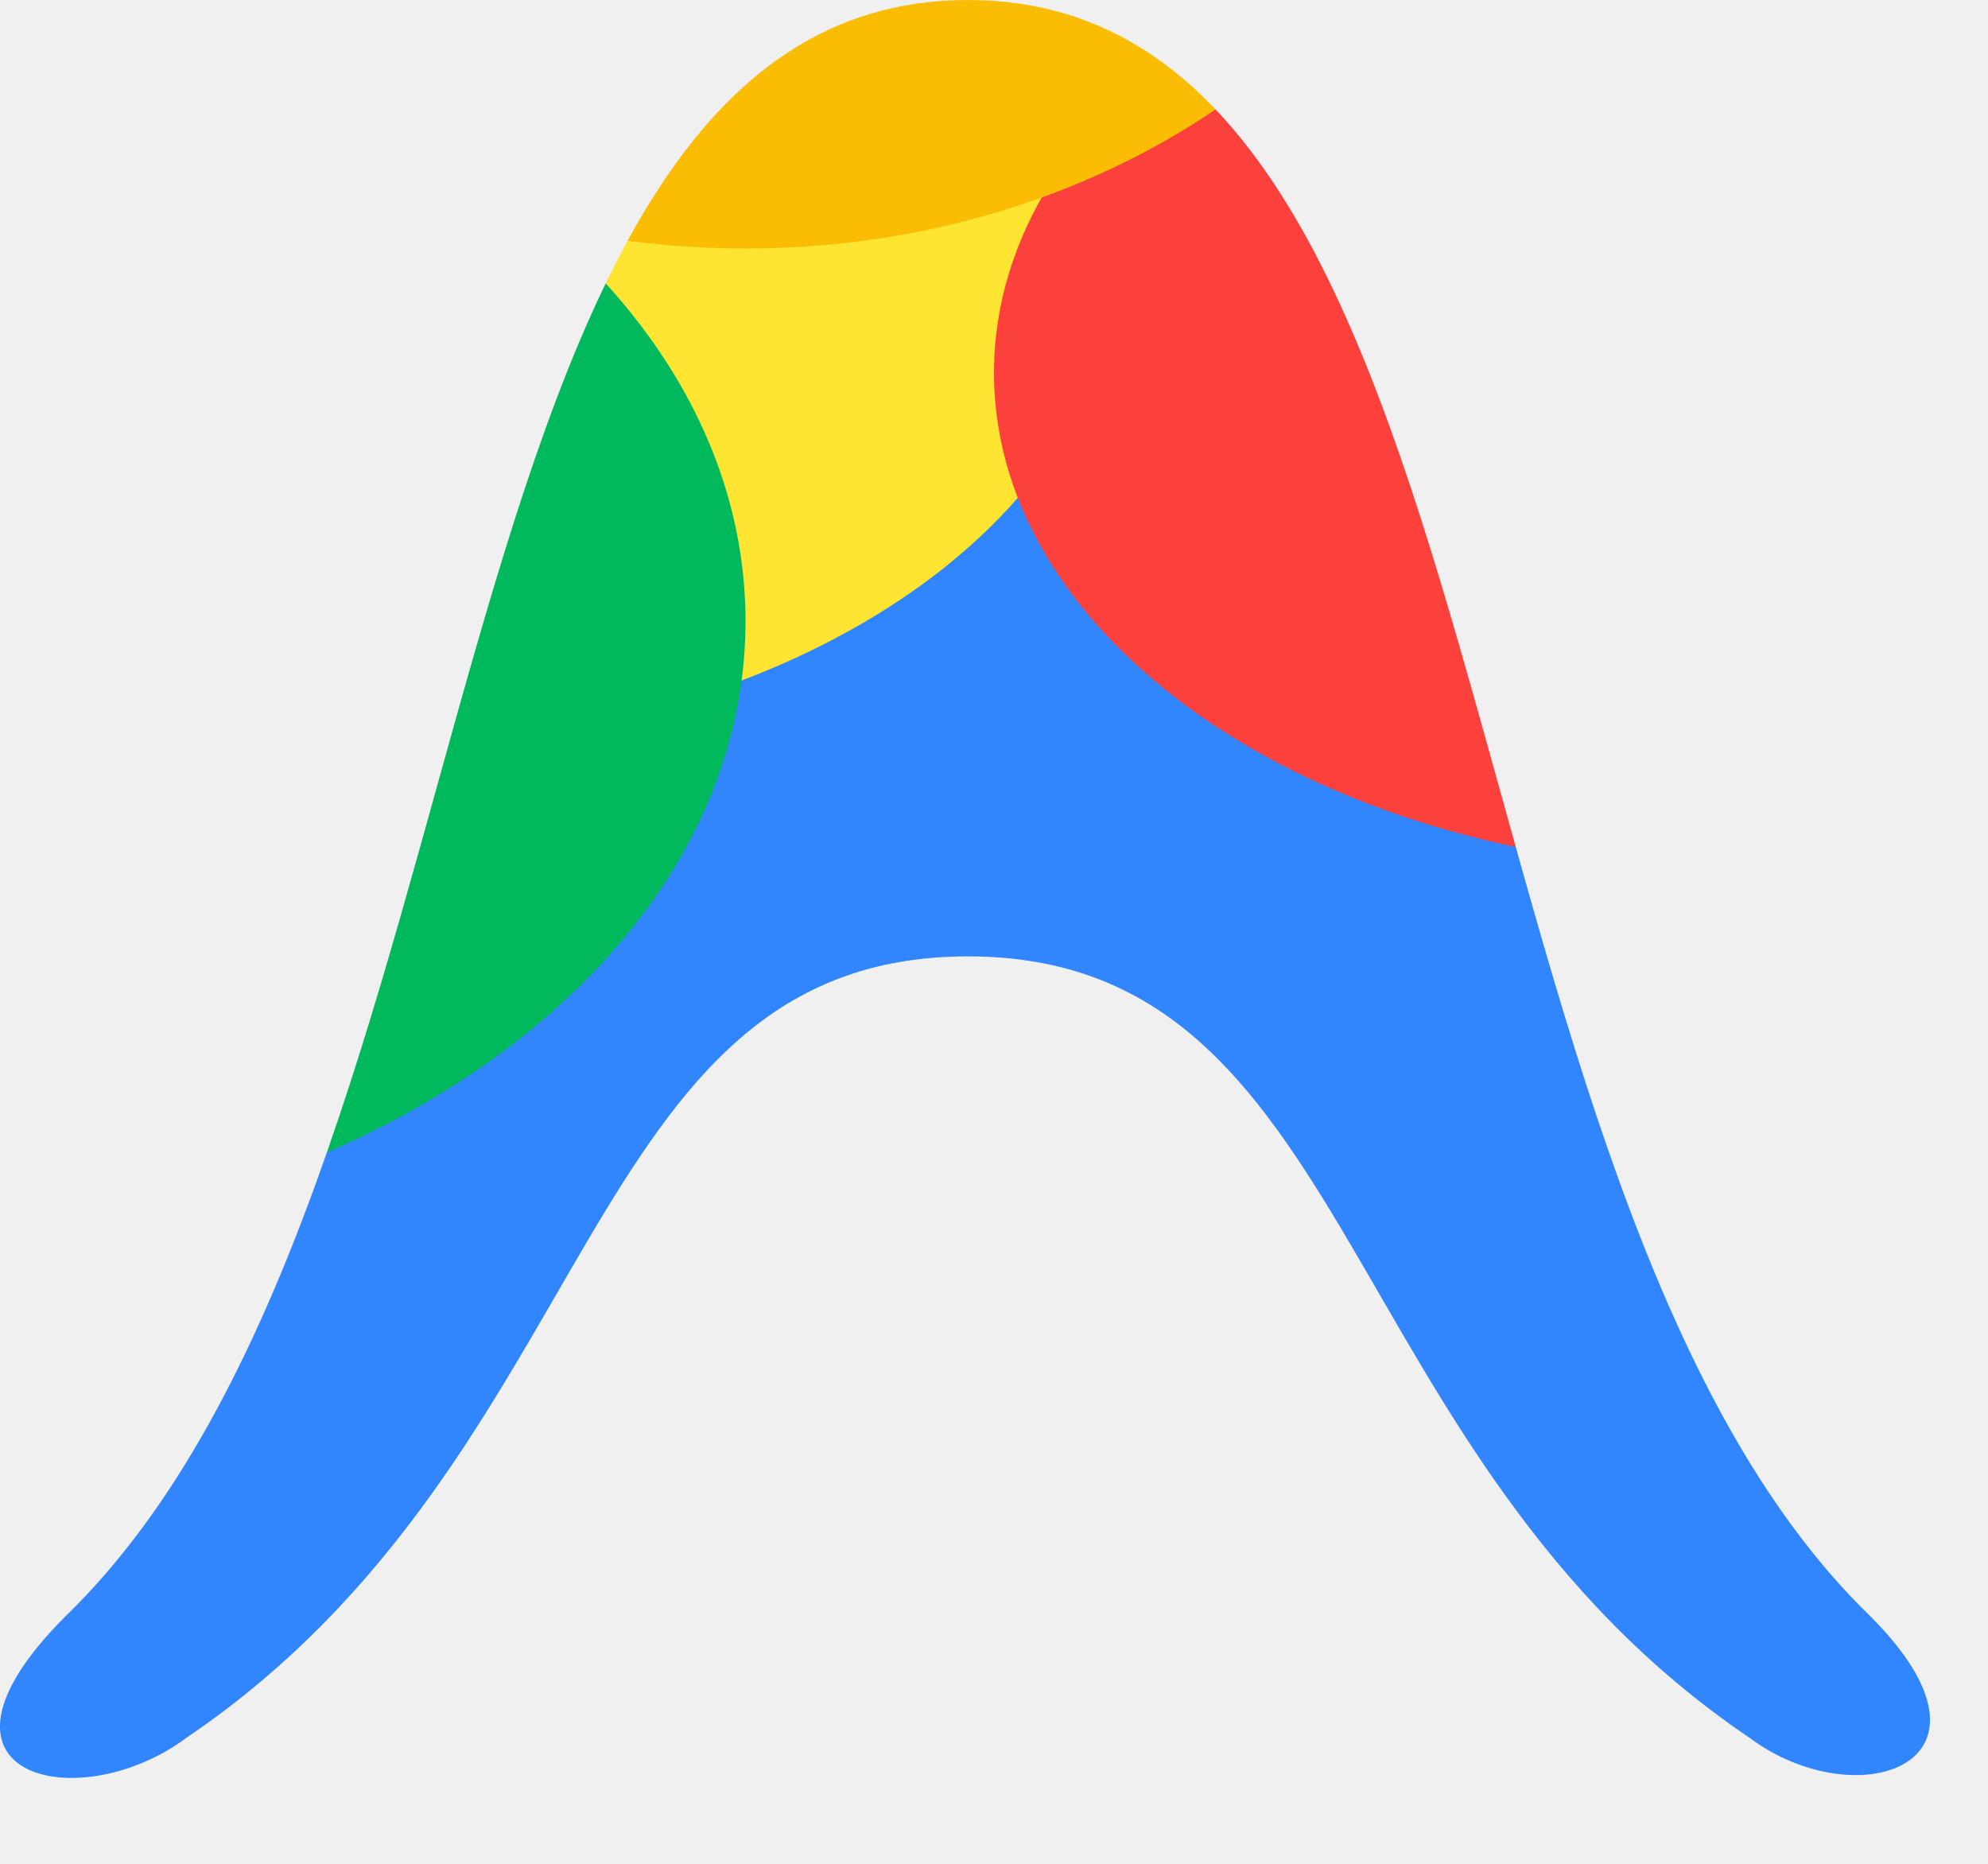
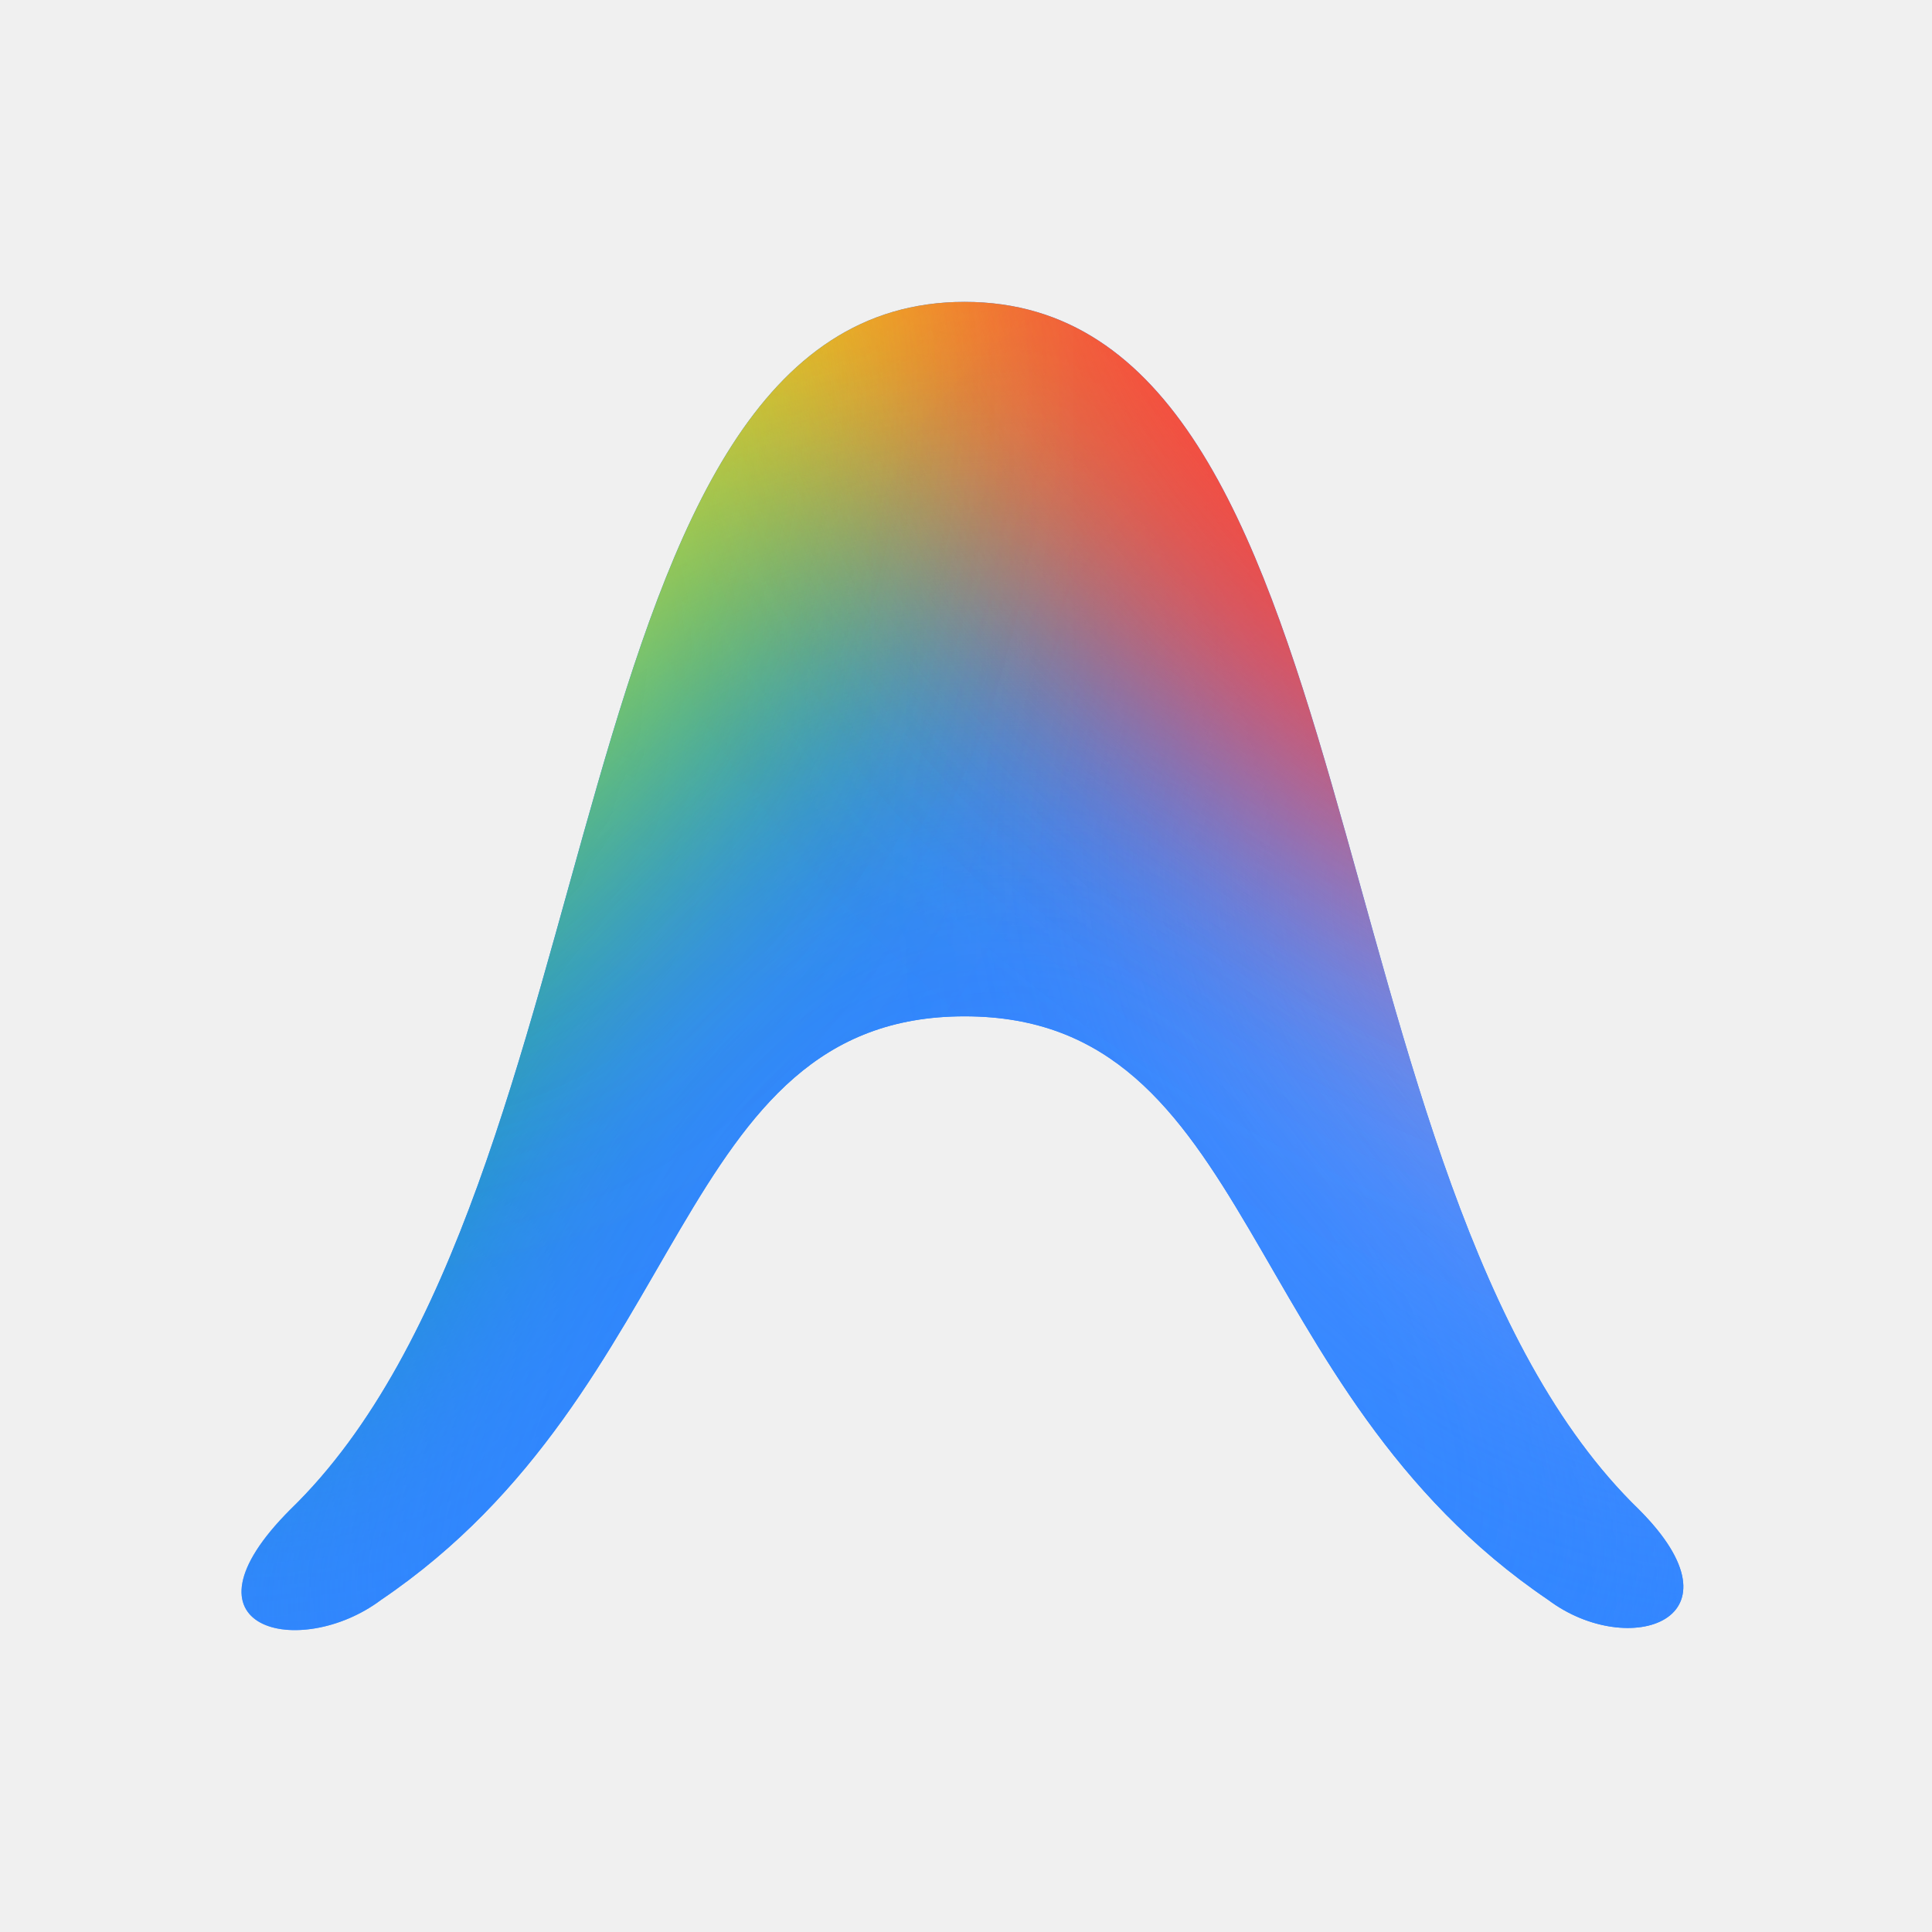
- <svg xmlns="http://www.w3.org/2000/svg" width="16" height="15" viewBox="0 0 16 15" fill="none">
-   <mask id="antigravity-mask0_111_52" style="mask-type:alpha" maskUnits="userSpaceOnUse" x="0" y="0" width="16" height="15">
-     <path d="M14.078 13.984C14.945 14.634 16.246 14.201 15.053 13.008C11.476 9.539 12.235 0 7.79 0C3.346 0 4.105 9.539 0.527 13.008C-0.774 14.309 0.636 14.634 1.503 13.984C4.863 11.708 4.647 7.697 7.79 7.697C10.934 7.697 10.717 11.708 14.078 13.984Z" fill="black" />
+ <svg xmlns="http://www.w3.org/2000/svg" width="180" height="180" viewBox="0 0 180 180" fill="none">
+   <path d="M144.248 149.062C151.748 154.688 162.998 150.938 152.685 140.625C121.748 110.625 128.31 28.125 89.873 28.125C51.435 28.125 57.998 110.625 27.06 140.625C15.81 151.875 27.998 154.688 35.498 149.062C64.56 129.375 62.685 94.688 89.873 94.688C117.06 94.688 115.185 129.375 144.248 149.062Z" fill="#3186FF" />
+   <mask id="mask0_6001_409" style="mask-type:alpha" maskUnits="userSpaceOnUse" x="22" y="28" width="136" height="125">
+     <path d="M144.248 149.062C151.748 154.688 162.998 150.938 152.685 140.625C121.748 110.625 128.31 28.125 89.873 28.125C51.435 28.125 57.998 110.625 27.06 140.625C15.81 151.875 27.998 154.688 35.498 149.062C64.56 129.375 62.685 94.688 89.873 94.688C117.06 94.688 115.185 129.375 144.248 149.062Z" fill="white" />
  </mask>
-   <g mask="url(#antigravity-mask0_111_52)">
-     <rect x="-9" y="-9" width="34" height="34" fill="#3186FF" />
-     <ellipse cx="3" cy="2" rx="6" ry="4" fill="#FFE432" />
-     <ellipse cx="14" cy="3" rx="6" ry="4" fill="#FC413D" />
-     <ellipse cx="-1" cy="5" rx="7" ry="5" fill="#00B95C" />
-     <ellipse cx="11" cy="16" rx="5" ry="5" fill="#3186FF" />
-     <ellipse cx="6" cy="-3" rx="6" ry="5" fill="#FBBC04" />
+   <g mask="url(#mask0_6001_409)">
+     <g filter="url(#filter0_f_6001_409)">
+       <ellipse cx="36.623" cy="43.087" rx="36.623" ry="43.087" transform="matrix(-0.112784 0.99362 -0.99362 -0.112781 106.557 -26.4847)" fill="#FFE432" />
+     </g>
+     <g filter="url(#filter1_f_6001_409)">
+       <ellipse cx="155.163" cy="54.929" rx="47.412" ry="48.454" transform="rotate(76.9243 155.163 54.9292)" fill="#FC413D" />
+     </g>
+     <g filter="url(#filter2_f_6001_409)">
+       <ellipse cx="14.601" cy="65.442" rx="49.551" ry="64.192" transform="rotate(74.1257 14.6006 65.4425)" fill="#00B95C" />
+     </g>
+     <g filter="url(#filter3_f_6001_409)">
+       <ellipse cx="14.601" cy="65.442" rx="49.551" ry="64.192" transform="rotate(74.1257 14.6006 65.4425)" fill="#00B95C" />
+     </g>
+     <g filter="url(#filter4_f_6001_409)">
+       <ellipse cx="18.123" cy="67.414" rx="48.568" ry="53.469" transform="rotate(45.6065 18.1226 67.414)" fill="#00B95C" />
+     </g>
+     <g filter="url(#filter5_f_6001_409)">
+       <ellipse cx="121.837" cy="166.945" rx="46.636" ry="44.908" transform="rotate(76.9243 121.837 166.945)" fill="#3186FF" />
+     </g>
+     <g filter="url(#filter6_f_6001_409)">
+       <ellipse cx="53.946" cy="56.9" rx="53.946" ry="56.9" transform="matrix(-0.409539 0.912293 -0.912294 -0.409537 162.811 -25.895)" fill="#FBBC04" />
+     </g>
+     <g filter="url(#filter7_f_6001_409)">
+       <path d="M4.216 239.063C-25.323 227.467 25.158 132.061 37.711 100.085C50.263 68.11 84.385 51.589 113.924 63.185C143.463 74.781 178.474 138.65 165.921 170.626C153.368 202.601 33.754 250.659 4.216 239.063Z" fill="#3186FF" />
+     </g>
+     <g filter="url(#filter8_f_6001_409)">
+       <path d="M183.197 120.315C175.289 129.545 154.652 124.839 137.102 109.803C119.553 94.767 111.738 75.096 119.646 65.866C127.554 56.636 148.191 61.342 165.74 76.378C183.289 91.414 191.105 111.085 183.197 120.315Z" fill="#749BFF" />
+     </g>
+     <g filter="url(#filter9_f_6001_409)">
+       <ellipse cx="148.928" cy="36.725" rx="71.102" ry="44.199" transform="rotate(34.0763 148.928 36.7252)" fill="#FC413D" />
+     </g>
+     <g filter="url(#filter10_f_6001_409)">
+       <ellipse cx="37.848" cy="46.035" rx="38.101" ry="22.157" transform="rotate(112.516 37.848 46.0346)" fill="#FFEE48" />
+     </g>
  </g>
+   <defs>
+     <filter id="filter0_f_6001_409" x="4.096" y="-44.176" width="111.037" height="98.442" filterUnits="userSpaceOnUse" color-interpolation-filters="sRGB">
+       <feGaussianBlur stdDeviation="6.252" />
+     </filter>
+     <filter id="filter1_f_6001_409" x="46.297" y="-53.001" width="217.731" height="215.86" filterUnits="userSpaceOnUse" color-interpolation-filters="sRGB">
+       <feGaussianBlur stdDeviation="30.227" />
+     </filter>
+     <filter id="filter2_f_6001_409" x="-100.018" y="-36.756" width="229.238" height="204.397" filterUnits="userSpaceOnUse" color-interpolation-filters="sRGB">
+       <feGaussianBlur stdDeviation="25.696" />
+     </filter>
+     <filter id="filter3_f_6001_409" x="-100.018" y="-36.756" width="229.238" height="204.397" filterUnits="userSpaceOnUse" color-interpolation-filters="sRGB">
+       <feGaussianBlur stdDeviation="25.696" />
+     </filter>
+     <filter id="filter4_f_6001_409" x="-84.398" y="-35.003" width="205.042" height="204.834" filterUnits="userSpaceOnUse" color-interpolation-filters="sRGB">
+       <feGaussianBlur stdDeviation="25.696" />
+     </filter>
+     <filter id="filter5_f_6001_409" x="27.991" y="71.549" width="187.691" height="190.791" filterUnits="userSpaceOnUse" color-interpolation-filters="sRGB">
+       <feGaussianBlur stdDeviation="24.418" />
+     </filter>
+     <filter id="filter6_f_6001_409" x="-11.881" y="-98.709" width="201.38" height="197.45" filterUnits="userSpaceOnUse" color-interpolation-filters="sRGB">
+       <feGaussianBlur stdDeviation="22.13" />
+     </filter>
+     <filter id="filter7_f_6001_409" x="-44.443" y="19.952" width="252.513" height="260.404" filterUnits="userSpaceOnUse" color-interpolation-filters="sRGB">
+       <feGaussianBlur stdDeviation="19.763" />
+     </filter>
+     <filter id="filter8_f_6001_409" x="81.192" y="25.772" width="140.46" height="134.637" filterUnits="userSpaceOnUse" color-interpolation-filters="sRGB">
+       <feGaussianBlur stdDeviation="17.684" />
+     </filter>
+     <filter id="filter9_f_6001_409" x="55.15" y="-47.253" width="187.555" height="167.957" filterUnits="userSpaceOnUse" color-interpolation-filters="sRGB">
+       <feGaussianBlur stdDeviation="14.937" />
+     </filter>
+     <filter id="filter10_f_6001_409" x="-24.263" y="-27.151" width="124.223" height="146.372" filterUnits="userSpaceOnUse" color-interpolation-filters="sRGB">
+       <feGaussianBlur stdDeviation="18.486" />
+     </filter>
+   </defs>
</svg>
